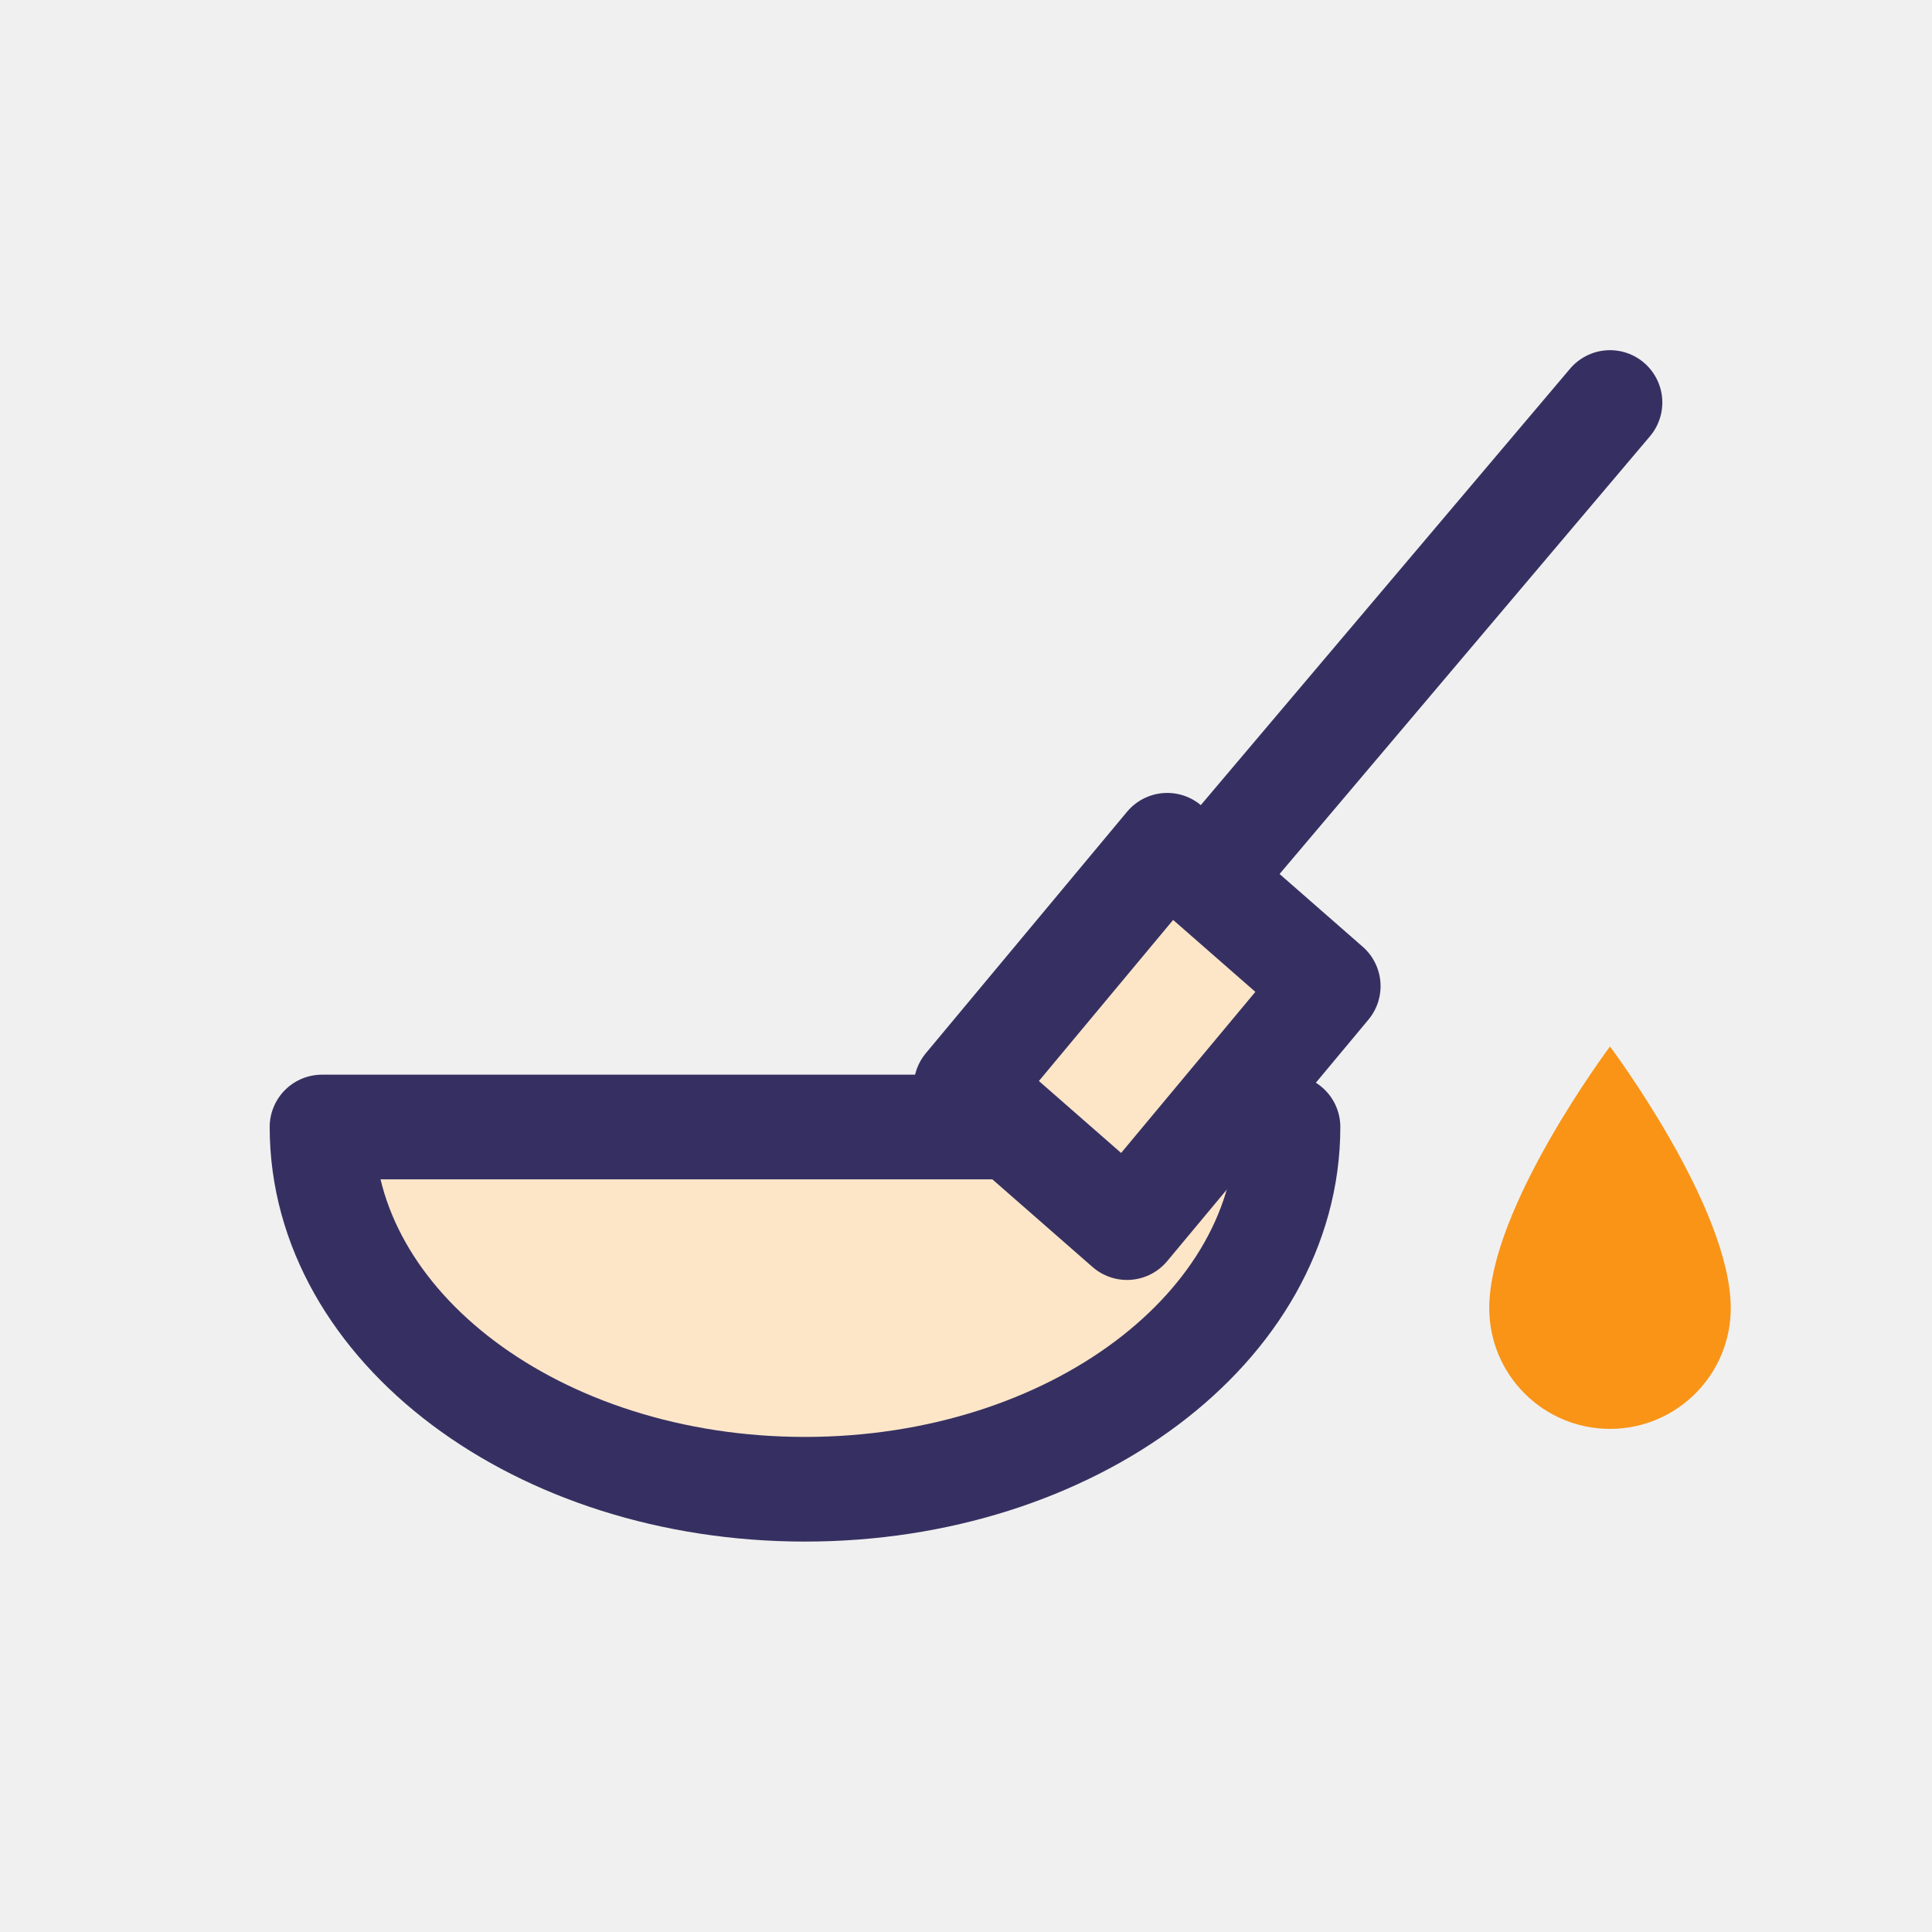
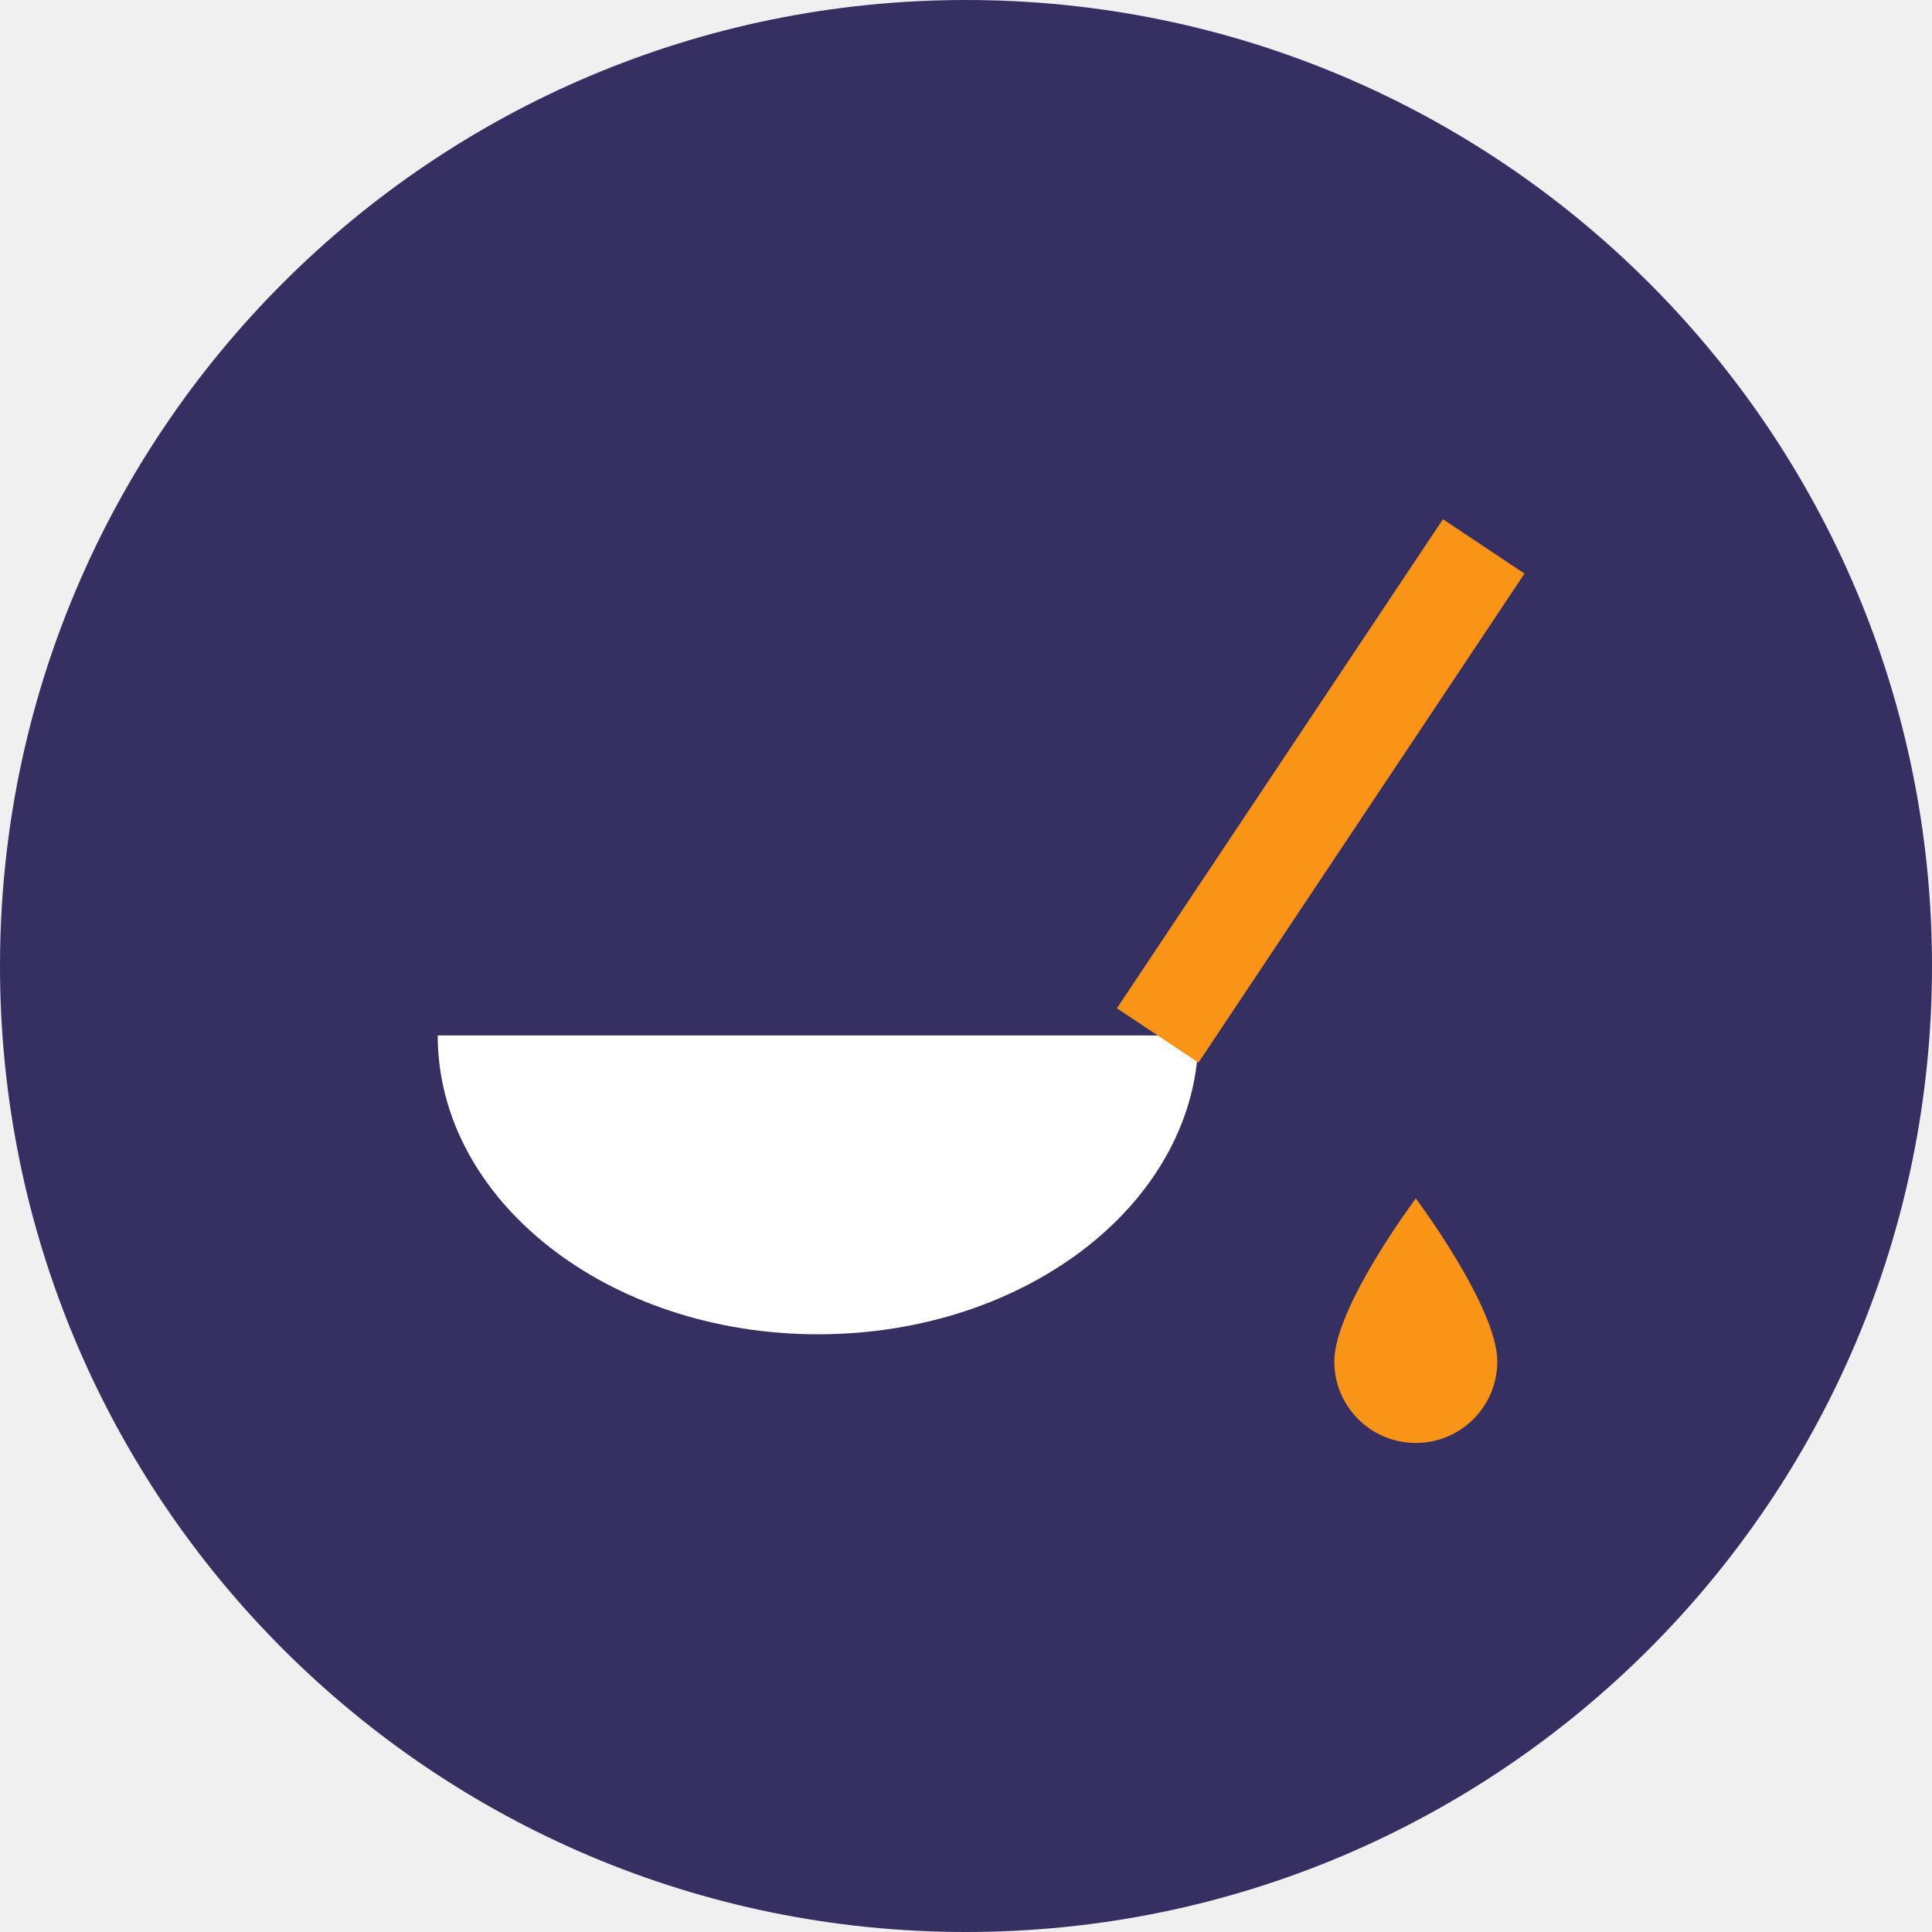
- <svg xmlns="http://www.w3.org/2000/svg" viewBox="0 0 48 48">
-   <g fill="none" stroke="#363062" stroke-width="2.6" stroke-linecap="round" stroke-linejoin="round">
-     <path fill="#FDE6C8" d="M8 28h24a12 9 0 0 1 -24 0Z" />
-     <path d="M29 23l11 -13" />
-     <path fill="#FDE6C8" d="M24 27l5 -6l4 3.5l-5 6z" />
-     <path fill="#F99417" stroke="none" d="M40 26 c0 0 -3 4 -3 6.5 a3 3 0 0 0 6 0 c0 -2.5 -3 -6.5 -3 -6.5 z" />
+ <svg xmlns="http://www.w3.org/2000/svg" viewBox="0 0 64 64">
+   <circle cx="32" cy="32" r="32" fill="#363062" />
+   <g transform="translate(10 10) scale(0.9)">
+     <path fill="#FFFFFF" d="M5 27h28a14 11 0 0 1 -28 0z" />
+     <path fill="#F99417" d="M30 26l12 -18l3 2l-12 18z" />
+     <path fill="#F99417" d="M41 33c0 0 -3 4 -3 6a3 3 0 0 0 6 0c0 -2 -3 -6 -3 -6z" />
  </g>
</svg>
